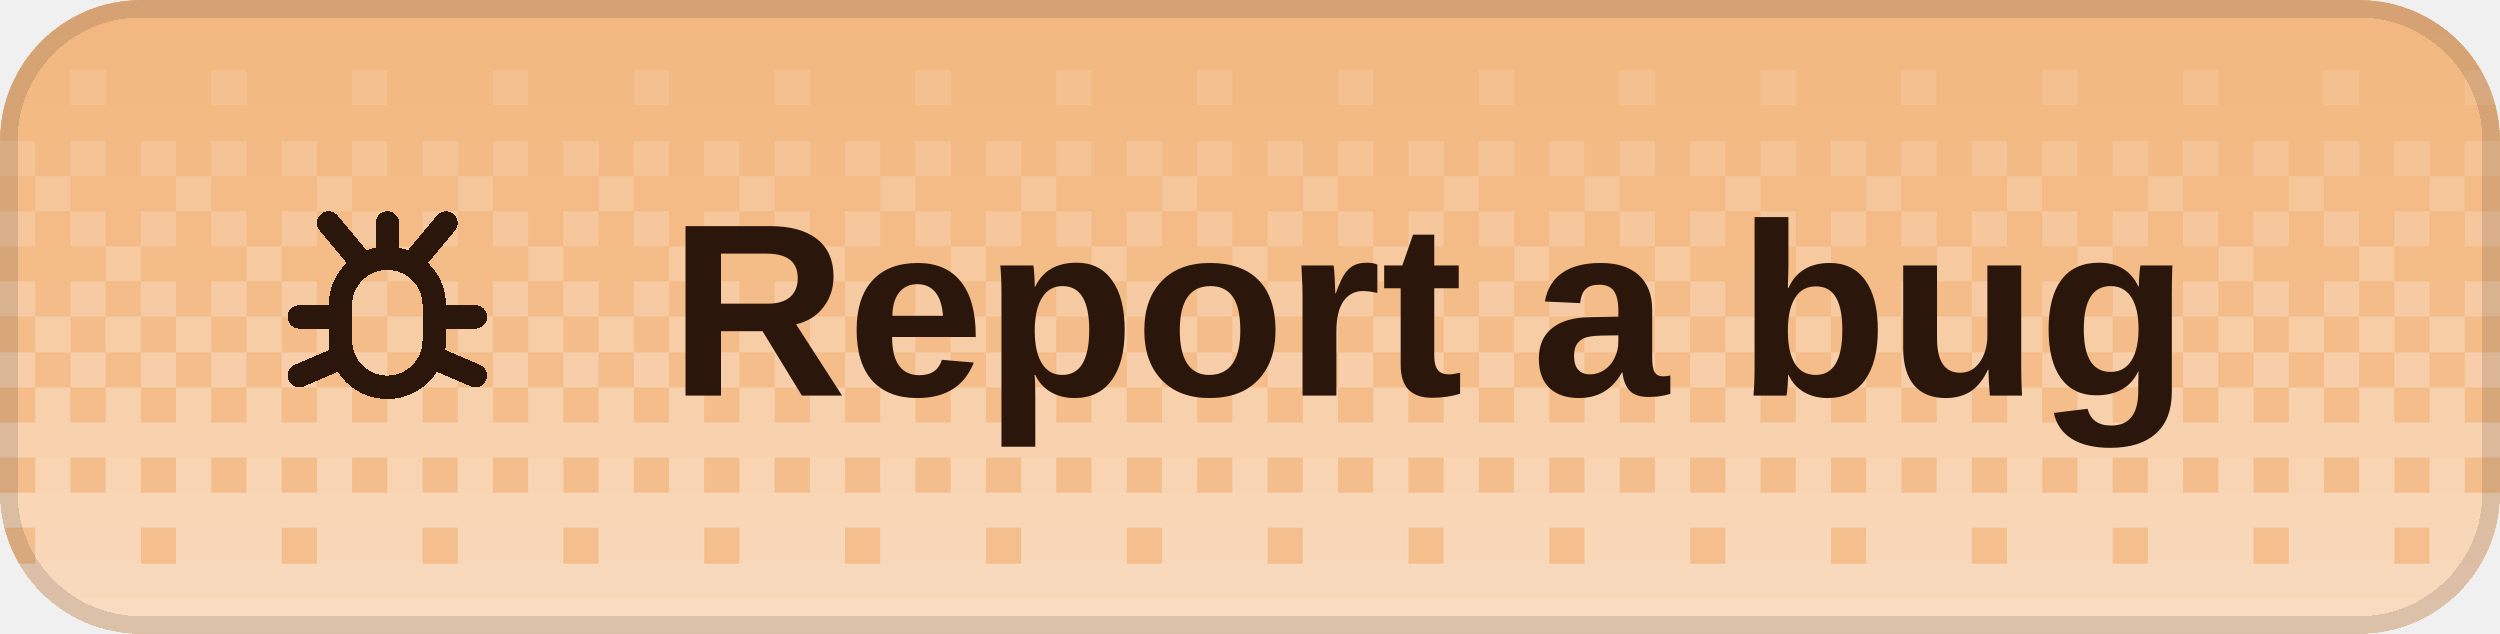
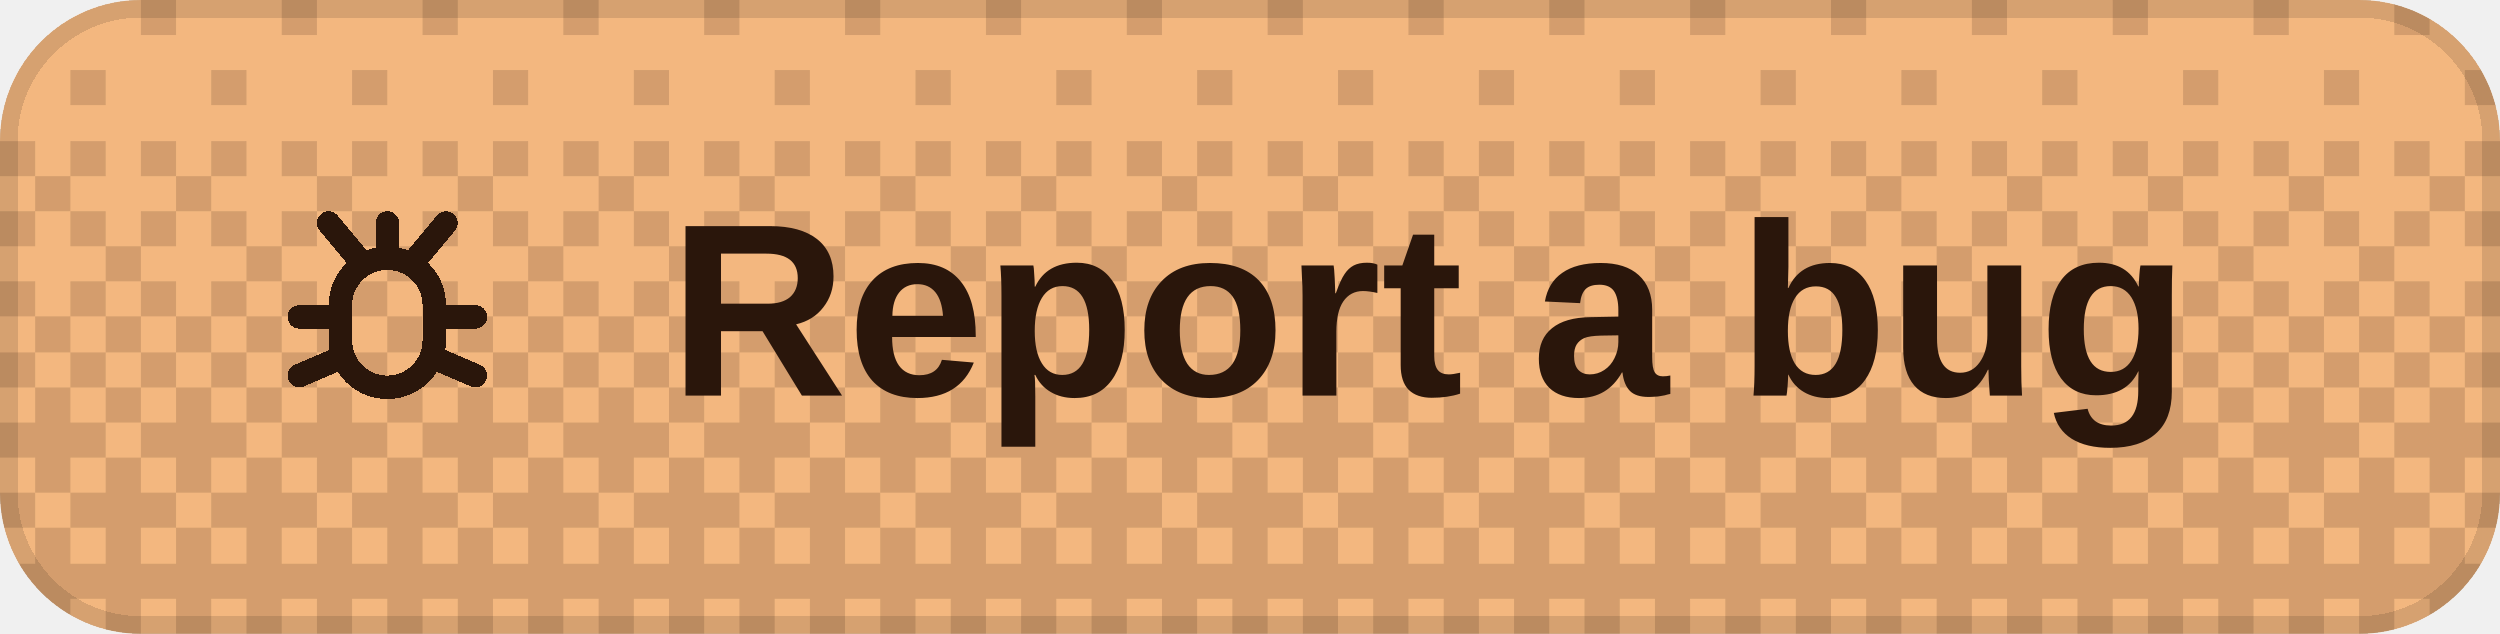
<svg xmlns="http://www.w3.org/2000/svg" width="142" height="36" viewBox="0 0 142 36" role="img" aria-label="Report a bug" shape-rendering="crispEdges">
  <defs>
    <clipPath id="button-clip">
      <rect width="142" height="36" rx="8" />
    </clipPath>
    <pattern id="dither" width="8" height="36" patternUnits="userSpaceOnUse">
-       <rect x="0" y="0" width="2" height="2" fill="#fff" fill-opacity="0.020" />
-       <rect x="2" y="0" width="2" height="2" fill="#fff" fill-opacity="0.020" />
-       <rect x="4" y="0" width="2" height="2" fill="#fff" fill-opacity="0.020" />
-       <rect x="6" y="0" width="2" height="2" fill="#fff" fill-opacity="0.020" />
-       <rect x="0" y="2" width="2" height="2" fill="#fff" fill-opacity="0.026" />
-       <rect x="2" y="2" width="2" height="2" fill="#fff" fill-opacity="0.026" />
-       <rect x="4" y="2" width="2" height="2" fill="#fff" fill-opacity="0.026" />
-       <rect x="6" y="2" width="2" height="2" fill="#fff" fill-opacity="0.026" />
-       <rect x="0" y="4" width="2" height="2" fill="#fff" fill-opacity="0.032" />
-       <rect x="2" y="4" width="2" height="2" fill="#fff" fill-opacity="0.032" />
-       <rect x="4" y="4" width="2" height="2" fill="#fff" fill-opacity="0.129" />
-       <rect x="6" y="4" width="2" height="2" fill="#fff" fill-opacity="0.032" />
-       <rect x="0" y="6" width="2" height="2" fill="#fff" fill-opacity="0.039" />
-       <rect x="2" y="6" width="2" height="2" fill="#fff" fill-opacity="0.039" />
-       <rect x="4" y="6" width="2" height="2" fill="#fff" fill-opacity="0.039" />
-       <rect x="6" y="6" width="2" height="2" fill="#fff" fill-opacity="0.039" />
-       <rect x="0" y="8" width="2" height="2" fill="#fff" fill-opacity="0.179" />
-       <rect x="2" y="8" width="2" height="2" fill="#fff" fill-opacity="0.045" />
-       <rect x="4" y="8" width="2" height="2" fill="#fff" fill-opacity="0.179" />
-       <rect x="6" y="8" width="2" height="2" fill="#fff" fill-opacity="0.045" />
-       <rect x="0" y="10" width="2" height="2" fill="#fff" fill-opacity="0.051" />
-       <rect x="2" y="10" width="2" height="2" fill="#fff" fill-opacity="0.204" />
-       <rect x="4" y="10" width="2" height="2" fill="#fff" fill-opacity="0.051" />
-       <rect x="6" y="10" width="2" height="2" fill="#fff" fill-opacity="0.051" />
-       <rect x="0" y="12" width="2" height="2" fill="#fff" fill-opacity="0.228" />
-       <rect x="2" y="12" width="2" height="2" fill="#fff" fill-opacity="0.057" />
-       <rect x="4" y="12" width="2" height="2" fill="#fff" fill-opacity="0.228" />
-       <rect x="6" y="12" width="2" height="2" fill="#fff" fill-opacity="0.057" />
-       <rect x="0" y="14" width="2" height="2" fill="#fff" fill-opacity="0.063" />
-       <rect x="2" y="14" width="2" height="2" fill="#fff" fill-opacity="0.063" />
-       <rect x="4" y="14" width="2" height="2" fill="#fff" fill-opacity="0.063" />
-       <rect x="6" y="14" width="2" height="2" fill="#fff" fill-opacity="0.253" />
-       <rect x="0" y="16" width="2" height="2" fill="#fff" fill-opacity="0.278" />
-       <rect x="2" y="16" width="2" height="2" fill="#fff" fill-opacity="0.069" />
-       <rect x="4" y="16" width="2" height="2" fill="#fff" fill-opacity="0.278" />
-       <rect x="6" y="16" width="2" height="2" fill="#fff" fill-opacity="0.069" />
-       <rect x="0" y="18" width="2" height="2" fill="#fff" fill-opacity="0.076" />
-       <rect x="2" y="18" width="2" height="2" fill="#fff" fill-opacity="0.302" />
-       <rect x="4" y="18" width="2" height="2" fill="#fff" fill-opacity="0.076" />
-       <rect x="6" y="18" width="2" height="2" fill="#fff" fill-opacity="0.302" />
-       <rect x="0" y="20" width="2" height="2" fill="#fff" fill-opacity="0.327" />
-       <rect x="2" y="20" width="2" height="2" fill="#fff" fill-opacity="0.082" />
-       <rect x="4" y="20" width="2" height="2" fill="#fff" fill-opacity="0.327" />
-       <rect x="6" y="20" width="2" height="2" fill="#fff" fill-opacity="0.082" />
-       <rect x="0" y="22" width="2" height="2" fill="#fff" fill-opacity="0.088" />
-       <rect x="2" y="22" width="2" height="2" fill="#fff" fill-opacity="0.352" />
-       <rect x="4" y="22" width="2" height="2" fill="#fff" fill-opacity="0.088" />
-       <rect x="6" y="22" width="2" height="2" fill="#fff" fill-opacity="0.352" />
-       <rect x="0" y="24" width="2" height="2" fill="#fff" fill-opacity="0.376" />
-       <rect x="2" y="24" width="2" height="2" fill="#fff" fill-opacity="0.376" />
-       <rect x="4" y="24" width="2" height="2" fill="#fff" fill-opacity="0.376" />
-       <rect x="6" y="24" width="2" height="2" fill="#fff" fill-opacity="0.376" />
-       <rect x="0" y="26" width="2" height="2" fill="#fff" fill-opacity="0.100" />
-       <rect x="2" y="26" width="2" height="2" fill="#fff" fill-opacity="0.401" />
-       <rect x="4" y="26" width="2" height="2" fill="#fff" fill-opacity="0.100" />
-       <rect x="6" y="26" width="2" height="2" fill="#fff" fill-opacity="0.401" />
-       <rect x="0" y="28" width="2" height="2" fill="#fff" fill-opacity="0.426" />
-       <rect x="2" y="28" width="2" height="2" fill="#fff" fill-opacity="0.426" />
-       <rect x="4" y="28" width="2" height="2" fill="#fff" fill-opacity="0.426" />
-       <rect x="6" y="28" width="2" height="2" fill="#fff" fill-opacity="0.426" />
-       <rect x="0" y="30" width="2" height="2" fill="#fff" fill-opacity="0.113" />
-       <rect x="2" y="30" width="2" height="2" fill="#fff" fill-opacity="0.451" />
-       <rect x="4" y="30" width="2" height="2" fill="#fff" fill-opacity="0.451" />
-       <rect x="6" y="30" width="2" height="2" fill="#fff" fill-opacity="0.451" />
-       <rect x="0" y="32" width="2" height="2" fill="#fff" fill-opacity="0.475" />
-       <rect x="2" y="32" width="2" height="2" fill="#fff" fill-opacity="0.475" />
-       <rect x="4" y="32" width="2" height="2" fill="#fff" fill-opacity="0.475" />
-       <rect x="6" y="32" width="2" height="2" fill="#fff" fill-opacity="0.475" />
-       <rect x="0" y="34" width="2" height="2" fill="#fff" fill-opacity="0.500" />
-       <rect x="2" y="34" width="2" height="2" fill="#fff" fill-opacity="0.500" />
-       <rect x="4" y="34" width="2" height="2" fill="#fff" fill-opacity="0.500" />
-       <rect x="6" y="34" width="2" height="2" fill="#fff" fill-opacity="0.500" />
+       <svg width="8" height="36" viewBox="0 0 8 36" preserveAspectRatio="none" shape-rendering="crispEdges">
+         <g fill="#2a160b">
+           <rect x="0" y="0" width="2" height="2" fill-opacity="1.000" />
+           <rect x="2" y="0" width="2" height="2" fill-opacity="0.000" />
+           <rect x="4" y="0" width="2" height="2" fill-opacity="0.000" />
+           <rect x="6" y="0" width="2" height="2" fill-opacity="0.000" />
+           <rect x="0" y="2" width="2" height="2" fill-opacity="0.000" />
+           <rect x="2" y="2" width="2" height="2" fill-opacity="0.000" />
+           <rect x="4" y="2" width="2" height="2" fill-opacity="0.000" />
+           <rect x="6" y="2" width="2" height="2" fill-opacity="0.000" />
+           <rect x="0" y="4" width="2" height="2" fill-opacity="0.000" />
+           <rect x="2" y="4" width="2" height="2" fill-opacity="0.000" />
+           <rect x="4" y="4" width="2" height="2" fill-opacity="1.000" />
+           <rect x="6" y="4" width="2" height="2" fill-opacity="0.000" />
+           <rect x="0" y="6" width="2" height="2" fill-opacity="0.000" />
+           <rect x="2" y="6" width="2" height="2" fill-opacity="0.000" />
+           <rect x="4" y="6" width="2" height="2" fill-opacity="0.000" />
+           <rect x="6" y="6" width="2" height="2" fill-opacity="0.000" />
+           <rect x="0" y="8" width="2" height="2" fill-opacity="1.000" />
+           <rect x="2" y="8" width="2" height="2" fill-opacity="0.000" />
+           <rect x="4" y="8" width="2" height="2" fill-opacity="1.000" />
+           <rect x="6" y="8" width="2" height="2" fill-opacity="0.000" />
+           <rect x="0" y="10" width="2" height="2" fill-opacity="0.000" />
+           <rect x="2" y="10" width="2" height="2" fill-opacity="1.000" />
+           <rect x="4" y="10" width="2" height="2" fill-opacity="0.000" />
+           <rect x="6" y="10" width="2" height="2" fill-opacity="0.000" />
+           <rect x="0" y="12" width="2" height="2" fill-opacity="1.000" />
+           <rect x="2" y="12" width="2" height="2" fill-opacity="0.000" />
+           <rect x="4" y="12" width="2" height="2" fill-opacity="1.000" />
+           <rect x="6" y="12" width="2" height="2" fill-opacity="0.000" />
+           <rect x="0" y="14" width="2" height="2" fill-opacity="0.000" />
+           <rect x="2" y="14" width="2" height="2" fill-opacity="0.000" />
+           <rect x="4" y="14" width="2" height="2" fill-opacity="0.000" />
+           <rect x="6" y="14" width="2" height="2" fill-opacity="1.000" />
+           <rect x="0" y="16" width="2" height="2" fill-opacity="1.000" />
+           <rect x="2" y="16" width="2" height="2" fill-opacity="0.000" />
+           <rect x="4" y="16" width="2" height="2" fill-opacity="1.000" />
+           <rect x="6" y="16" width="2" height="2" fill-opacity="0.000" />
+           <rect x="0" y="18" width="2" height="2" fill-opacity="0.000" />
+           <rect x="2" y="18" width="2" height="2" fill-opacity="1.000" />
+           <rect x="4" y="18" width="2" height="2" fill-opacity="0.000" />
+           <rect x="6" y="18" width="2" height="2" fill-opacity="1.000" />
+           <rect x="0" y="20" width="2" height="2" fill-opacity="1.000" />
+           <rect x="2" y="20" width="2" height="2" fill-opacity="0.000" />
+           <rect x="4" y="20" width="2" height="2" fill-opacity="1.000" />
+           <rect x="6" y="20" width="2" height="2" fill-opacity="0.000" />
+           <rect x="0" y="22" width="2" height="2" fill-opacity="0.000" />
+           <rect x="2" y="22" width="2" height="2" fill-opacity="1.000" />
+           <rect x="4" y="22" width="2" height="2" fill-opacity="0.000" />
+           <rect x="6" y="22" width="2" height="2" fill-opacity="1.000" />
+           <rect x="0" y="24" width="2" height="2" fill-opacity="1.000" />
+           <rect x="2" y="24" width="2" height="2" fill-opacity="1.000" />
+           <rect x="4" y="24" width="2" height="2" fill-opacity="1.000" />
+           <rect x="6" y="24" width="2" height="2" fill-opacity="0.000" />
+           <rect x="0" y="26" width="2" height="2" fill-opacity="0.000" />
+           <rect x="2" y="26" width="2" height="2" fill-opacity="1.000" />
+           <rect x="4" y="26" width="2" height="2" fill-opacity="0.000" />
+           <rect x="6" y="26" width="2" height="2" fill-opacity="1.000" />
+           <rect x="0" y="28" width="2" height="2" fill-opacity="1.000" />
+           <rect x="2" y="28" width="2" height="2" fill-opacity="0.000" />
+           <rect x="4" y="28" width="2" height="2" fill-opacity="1.000" />
+           <rect x="6" y="28" width="2" height="2" fill-opacity="1.000" />
+           <rect x="0" y="30" width="2" height="2" fill-opacity="0.000" />
+           <rect x="2" y="30" width="2" height="2" fill-opacity="1.000" />
+           <rect x="4" y="30" width="2" height="2" fill-opacity="0.000" />
+           <rect x="6" y="30" width="2" height="2" fill-opacity="1.000" />
+           <rect x="0" y="32" width="2" height="2" fill-opacity="1.000" />
+           <rect x="2" y="32" width="2" height="2" fill-opacity="1.000" />
+           <rect x="4" y="32" width="2" height="2" fill-opacity="1.000" />
+           <rect x="6" y="32" width="2" height="2" fill-opacity="1.000" />
+           <rect x="0" y="34" width="2" height="2" fill-opacity="0.000" />
+           <rect x="2" y="34" width="2" height="2" fill-opacity="1.000" />
+           <rect x="4" y="34" width="2" height="2" fill-opacity="0.000" />
+           <rect x="6" y="34" width="2" height="2" fill-opacity="1.000" />
+         </g>
+       </svg>
    </pattern>
  </defs>
  <g clip-path="url(#button-clip)">
    <rect width="142" height="36" fill="#f3b77f" />
-     <rect width="142" height="36" fill="url(#dither)" />
+     <rect width="142" height="36" fill="url(#dither)" opacity="0.16" />
  </g>
  <rect x="0.5" y="0.5" width="141" height="35" rx="7.5" fill="none" stroke="#000" stroke-opacity="0.12" />
  <g transform="translate(14 10) scale(0.6667)">
    <g fill="none" stroke="#2a160b" stroke-width="2" stroke-linecap="round">
      <rect x="8" y="7" width="8" height="11" rx="4" />
      <path d="M9.5 7 7 4M14.5 7l2.5-3M4.5 12H8M4.5 17l3.5-1.5M19.5 12H16M19.5 17 16 15.5M12 7V4" />
    </g>
  </g>
  <text x="38" y="18.5" textLength="88" lengthAdjust="spacingAndGlyphs" fill="#2a160b" font-family="Geist,Arial,sans-serif" font-size="14" font-weight="700" dominant-baseline="middle">Report a bug</text>
</svg>
